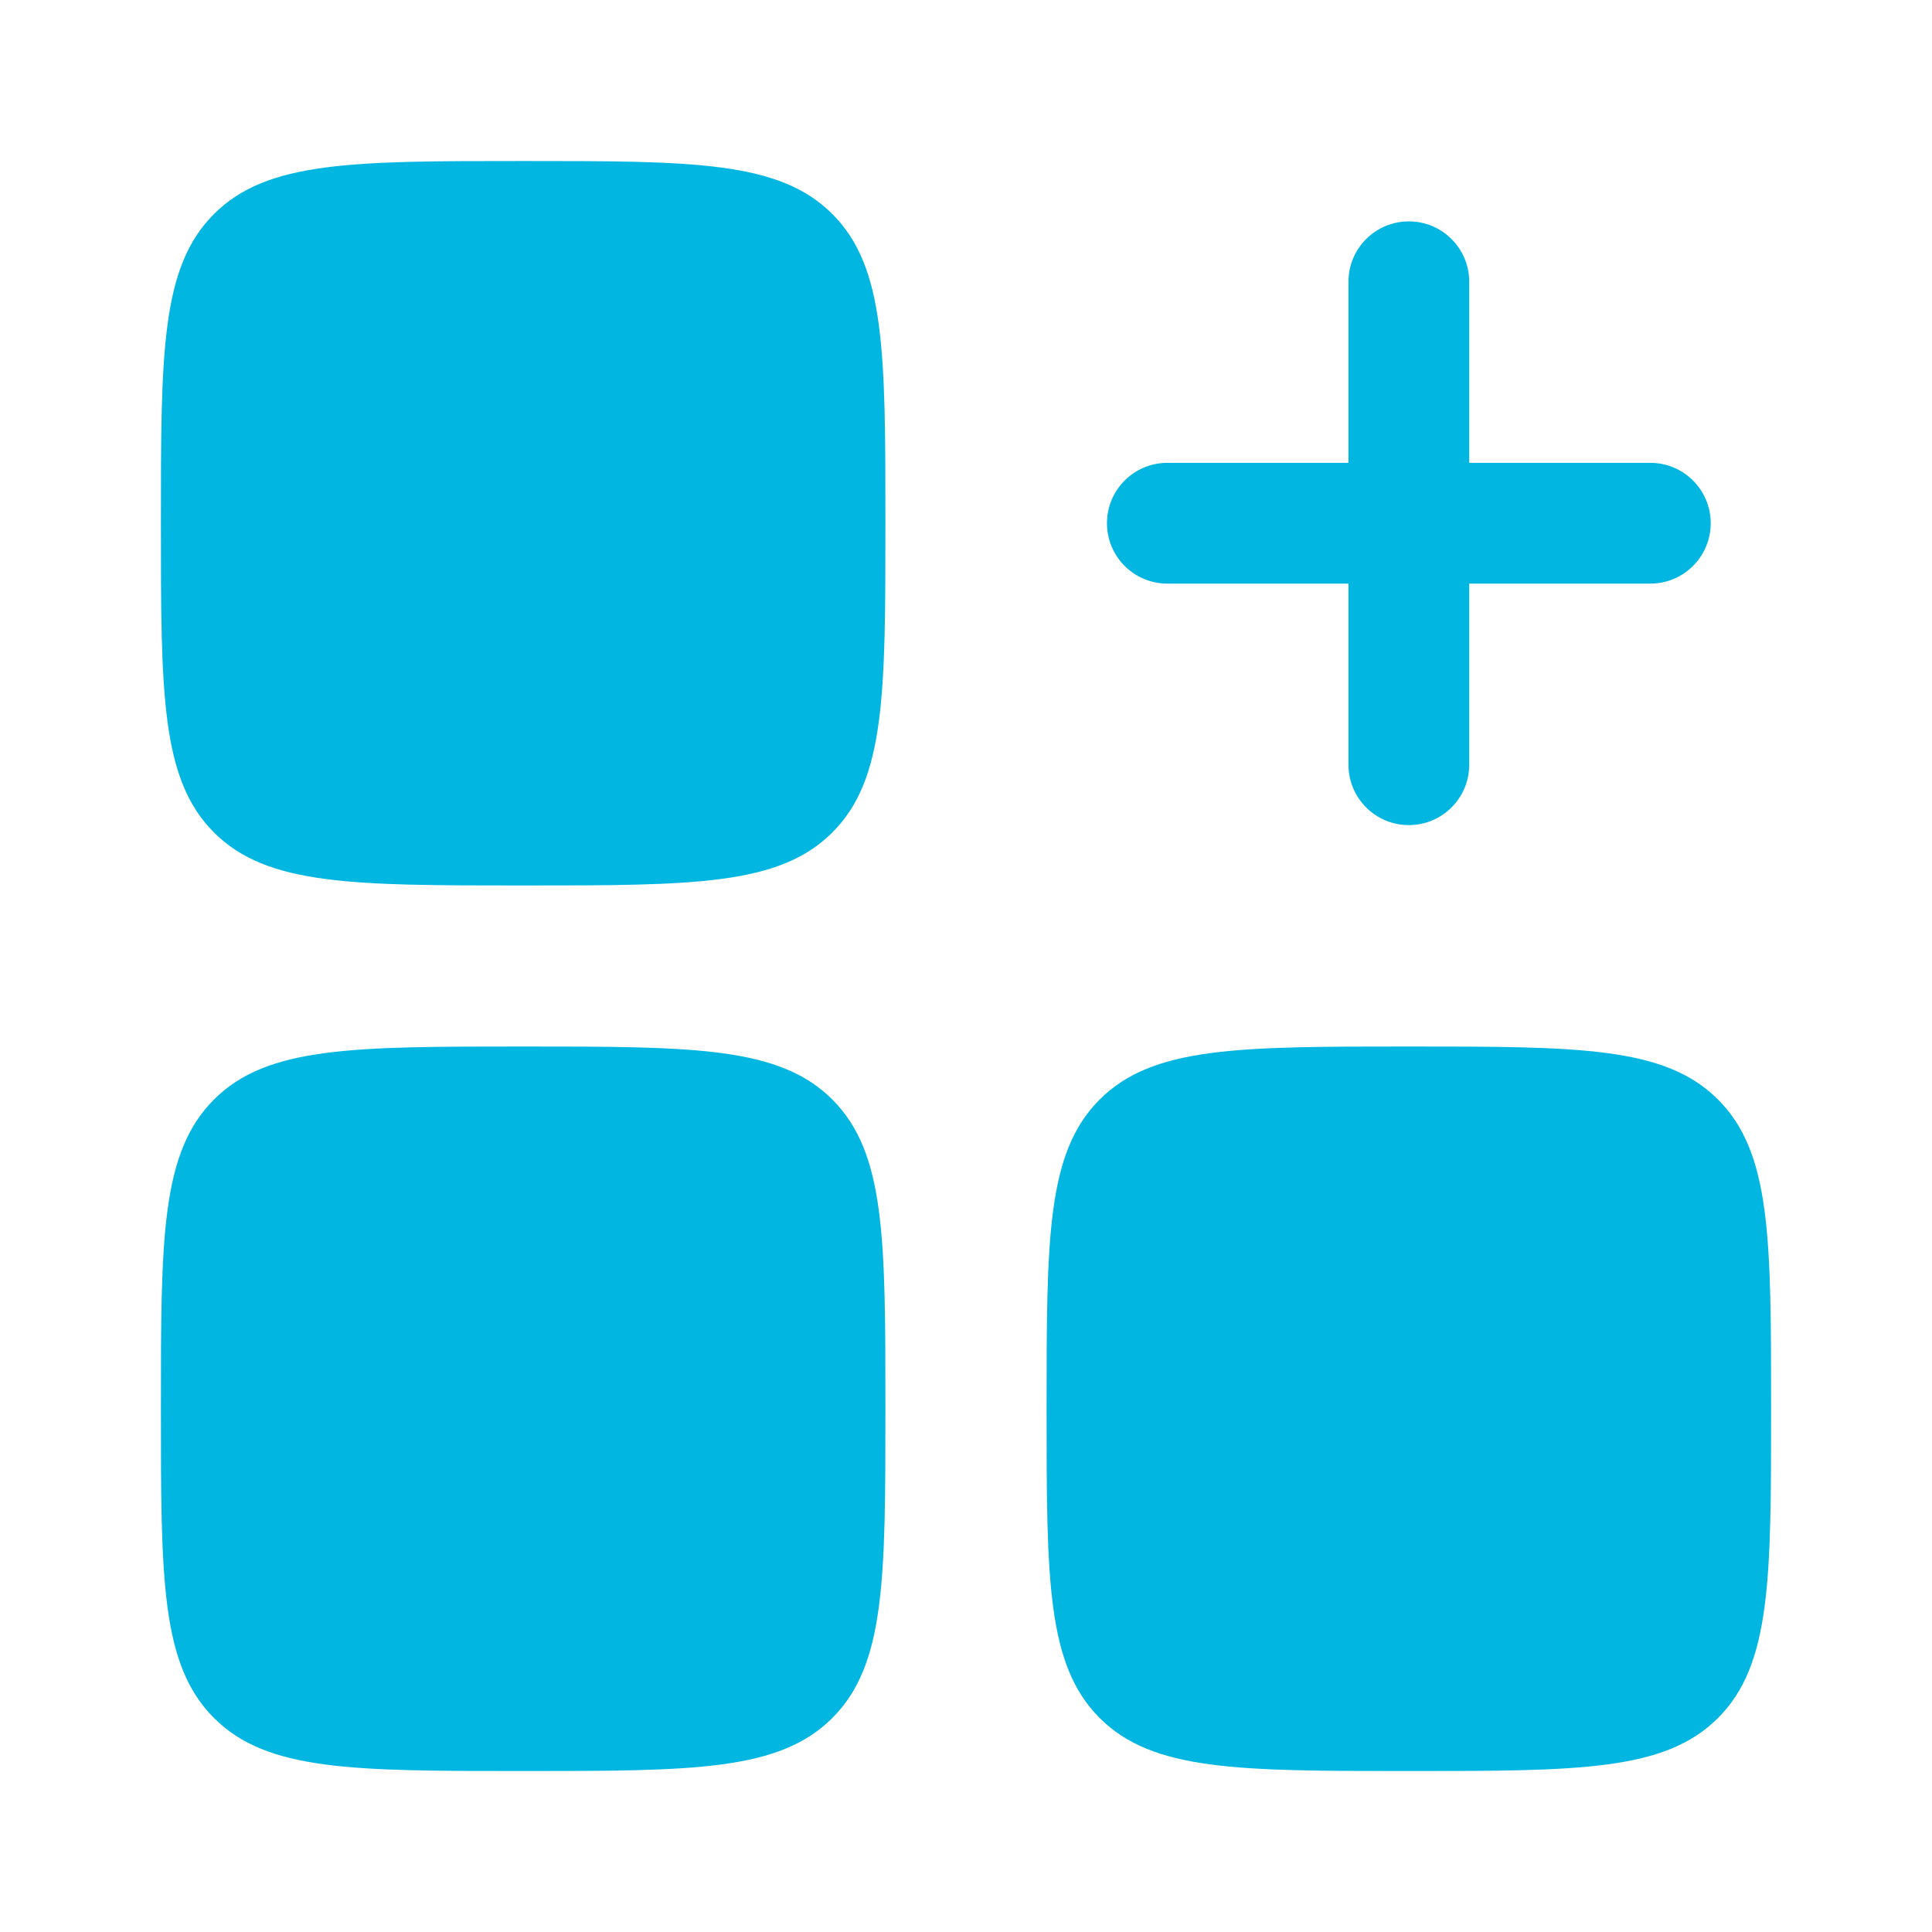
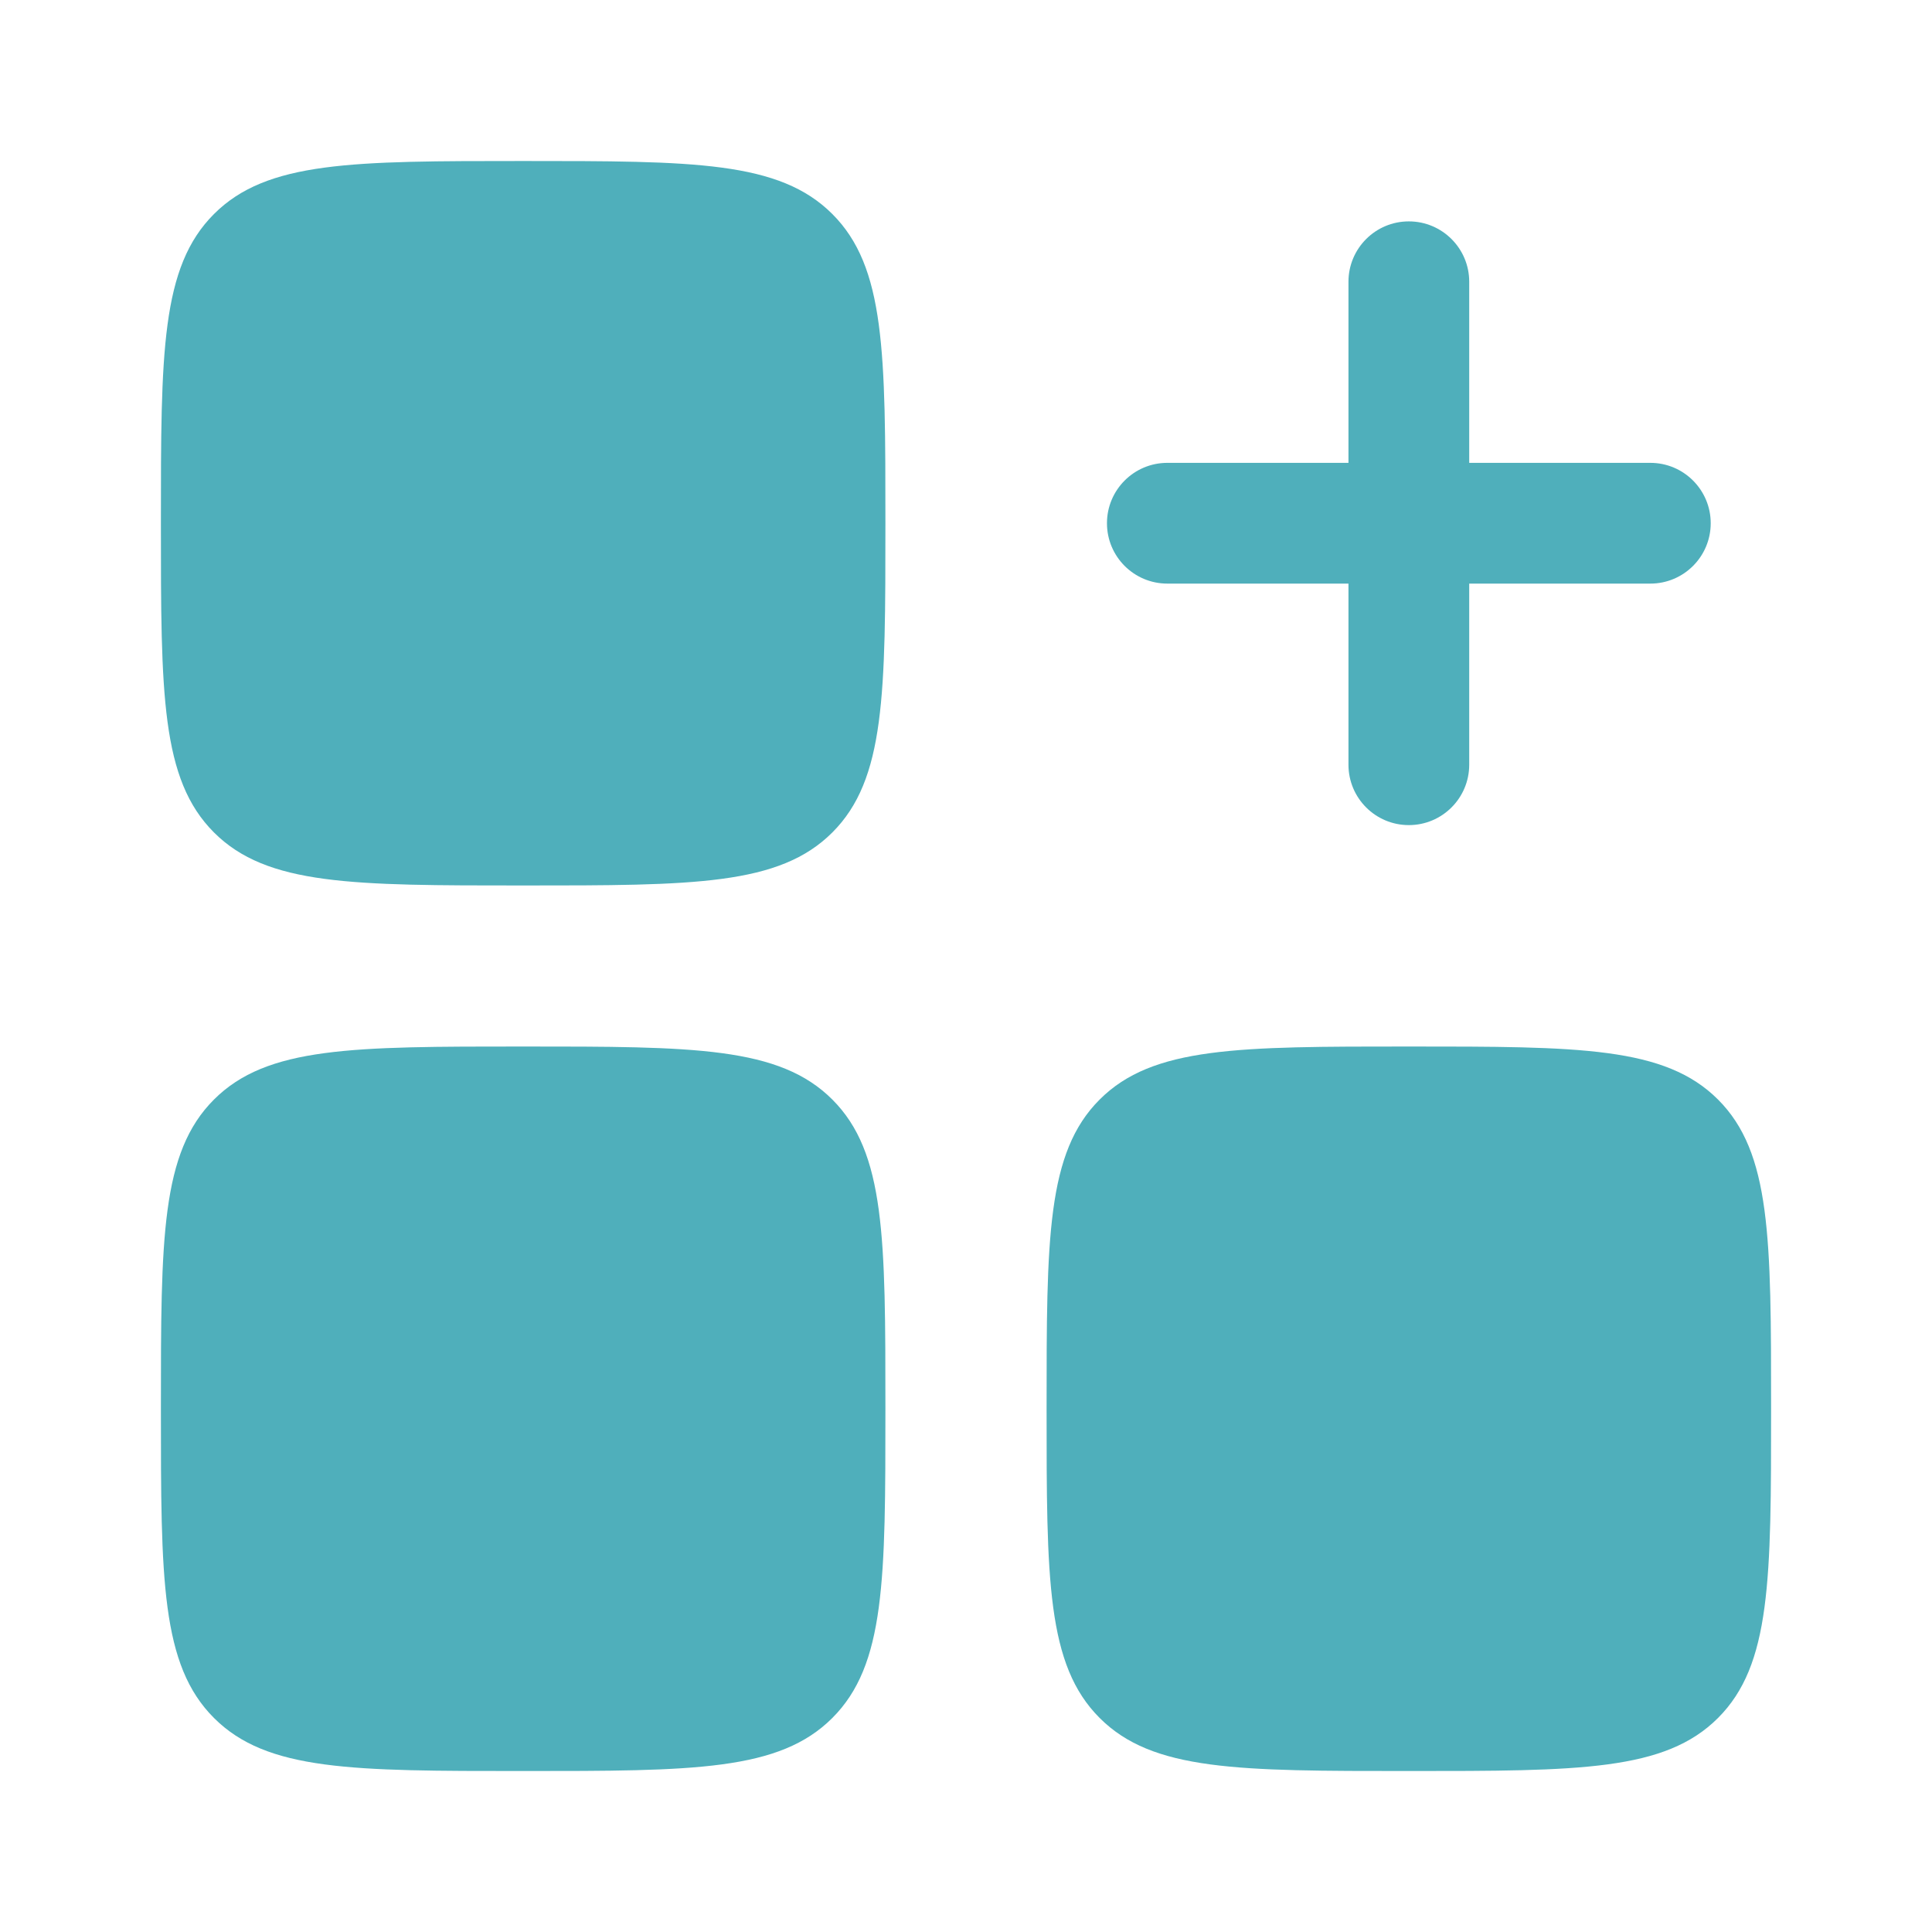
<svg xmlns="http://www.w3.org/2000/svg" width="56" height="56" viewBox="0 0 56 56" fill="none">
-   <path fill-rule="evenodd" clip-rule="evenodd" d="M40.836 6.417C41.802 6.417 42.586 7.2 42.586 8.166V13.416H47.836C48.802 13.416 49.586 14.2 49.586 15.166C49.586 16.133 48.802 16.916 47.836 16.916H42.586V22.166C42.586 23.133 41.802 23.916 40.836 23.916C39.869 23.916 39.086 23.133 39.086 22.166V16.916H33.836C32.869 16.916 32.086 16.133 32.086 15.166C32.086 14.2 32.869 13.416 33.836 13.416H39.086V8.166C39.086 7.2 39.869 6.417 40.836 6.417Z" fill="#01B7E1" />
-   <path d="M4.664 15.166C4.664 10.217 4.664 7.742 6.202 6.204C7.739 4.667 10.214 4.667 15.164 4.667C20.114 4.667 22.589 4.667 24.126 6.204C25.664 7.742 25.664 10.217 25.664 15.166C25.664 20.116 25.664 22.591 24.126 24.129C22.589 25.666 20.114 25.666 15.164 25.666C10.214 25.666 7.739 25.666 6.202 24.129C4.664 22.591 4.664 20.116 4.664 15.166Z" fill="#01B7E1" />
-   <path d="M30.336 40.834C30.336 35.884 30.336 33.409 31.874 31.871C33.411 30.334 35.886 30.334 40.836 30.334C45.786 30.334 48.261 30.334 49.798 31.871C51.336 33.409 51.336 35.884 51.336 40.834C51.336 45.783 51.336 48.258 49.798 49.796C48.261 51.334 45.786 51.334 40.836 51.334C35.886 51.334 33.411 51.334 31.874 49.796C30.336 48.258 30.336 45.783 30.336 40.834Z" fill="#01B7E1" />
-   <path d="M4.664 40.834C4.664 35.884 4.664 33.409 6.202 31.871C7.739 30.334 10.214 30.334 15.164 30.334C20.114 30.334 22.589 30.334 24.126 31.871C25.664 33.409 25.664 35.884 25.664 40.834C25.664 45.783 25.664 48.258 24.126 49.796C22.589 51.334 20.114 51.334 15.164 51.334C10.214 51.334 7.739 51.334 6.202 49.796C4.664 48.258 4.664 45.783 4.664 40.834Z" fill="#01B7E1" />
+   <path fill-rule="evenodd" clip-rule="evenodd" d="M40.836 6.417C41.802 6.417 42.586 7.2 42.586 8.166V13.416H47.836C48.802 13.416 49.586 14.2 49.586 15.166C49.586 16.133 48.802 16.916 47.836 16.916H42.586V22.166C42.586 23.133 41.802 23.916 40.836 23.916C39.869 23.916 39.086 23.133 39.086 22.166V16.916H33.836C32.869 16.916 32.086 16.133 32.086 15.166C32.086 14.2 32.869 13.416 33.836 13.416H39.086V8.166C39.086 7.2 39.869 6.417 40.836 6.417Z" fill="#4fafbb" />
+   <path d="M4.664 15.166C4.664 10.217 4.664 7.742 6.202 6.204C7.739 4.667 10.214 4.667 15.164 4.667C20.114 4.667 22.589 4.667 24.126 6.204C25.664 7.742 25.664 10.217 25.664 15.166C25.664 20.116 25.664 22.591 24.126 24.129C22.589 25.666 20.114 25.666 15.164 25.666C10.214 25.666 7.739 25.666 6.202 24.129C4.664 22.591 4.664 20.116 4.664 15.166Z" fill="#4fafbb" />
+   <path d="M30.336 40.834C30.336 35.884 30.336 33.409 31.874 31.871C33.411 30.334 35.886 30.334 40.836 30.334C45.786 30.334 48.261 30.334 49.798 31.871C51.336 33.409 51.336 35.884 51.336 40.834C51.336 45.783 51.336 48.258 49.798 49.796C48.261 51.334 45.786 51.334 40.836 51.334C35.886 51.334 33.411 51.334 31.874 49.796C30.336 48.258 30.336 45.783 30.336 40.834Z" fill="#4fafbb" />
+   <path d="M4.664 40.834C4.664 35.884 4.664 33.409 6.202 31.871C7.739 30.334 10.214 30.334 15.164 30.334C20.114 30.334 22.589 30.334 24.126 31.871C25.664 33.409 25.664 35.884 25.664 40.834C25.664 45.783 25.664 48.258 24.126 49.796C22.589 51.334 20.114 51.334 15.164 51.334C10.214 51.334 7.739 51.334 6.202 49.796C4.664 48.258 4.664 45.783 4.664 40.834Z" fill="#4fafbb" />
</svg>
